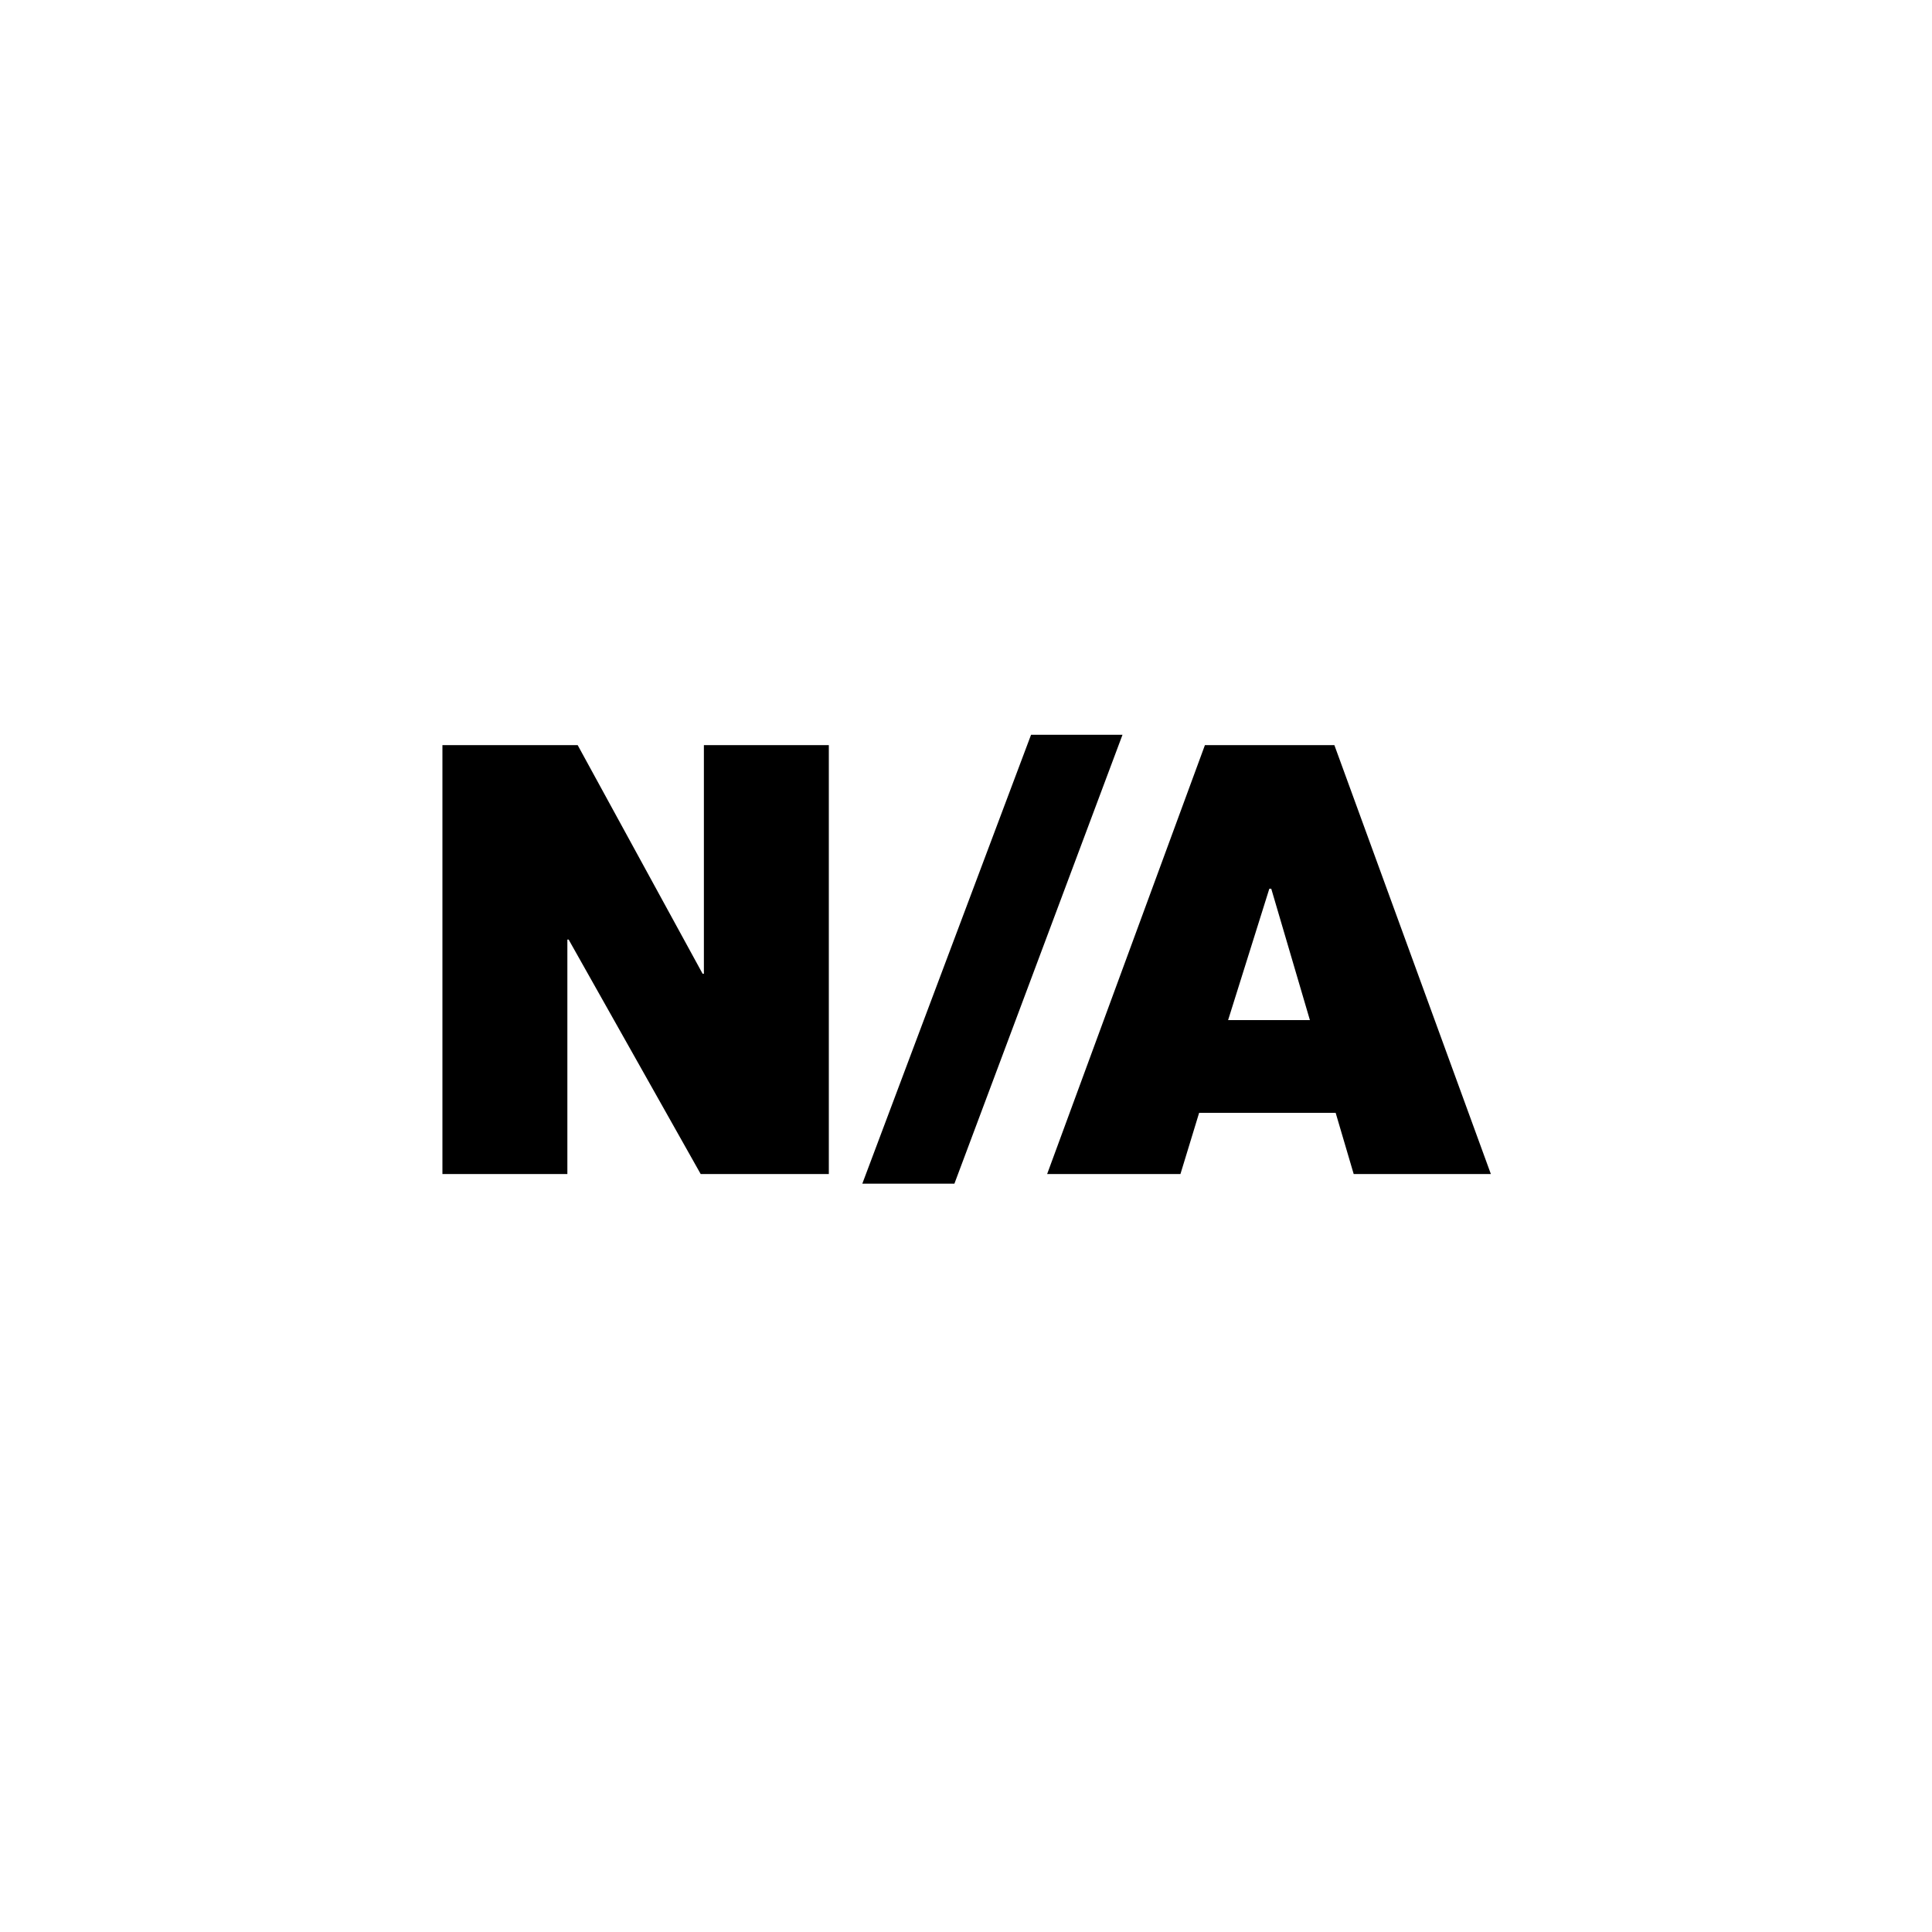
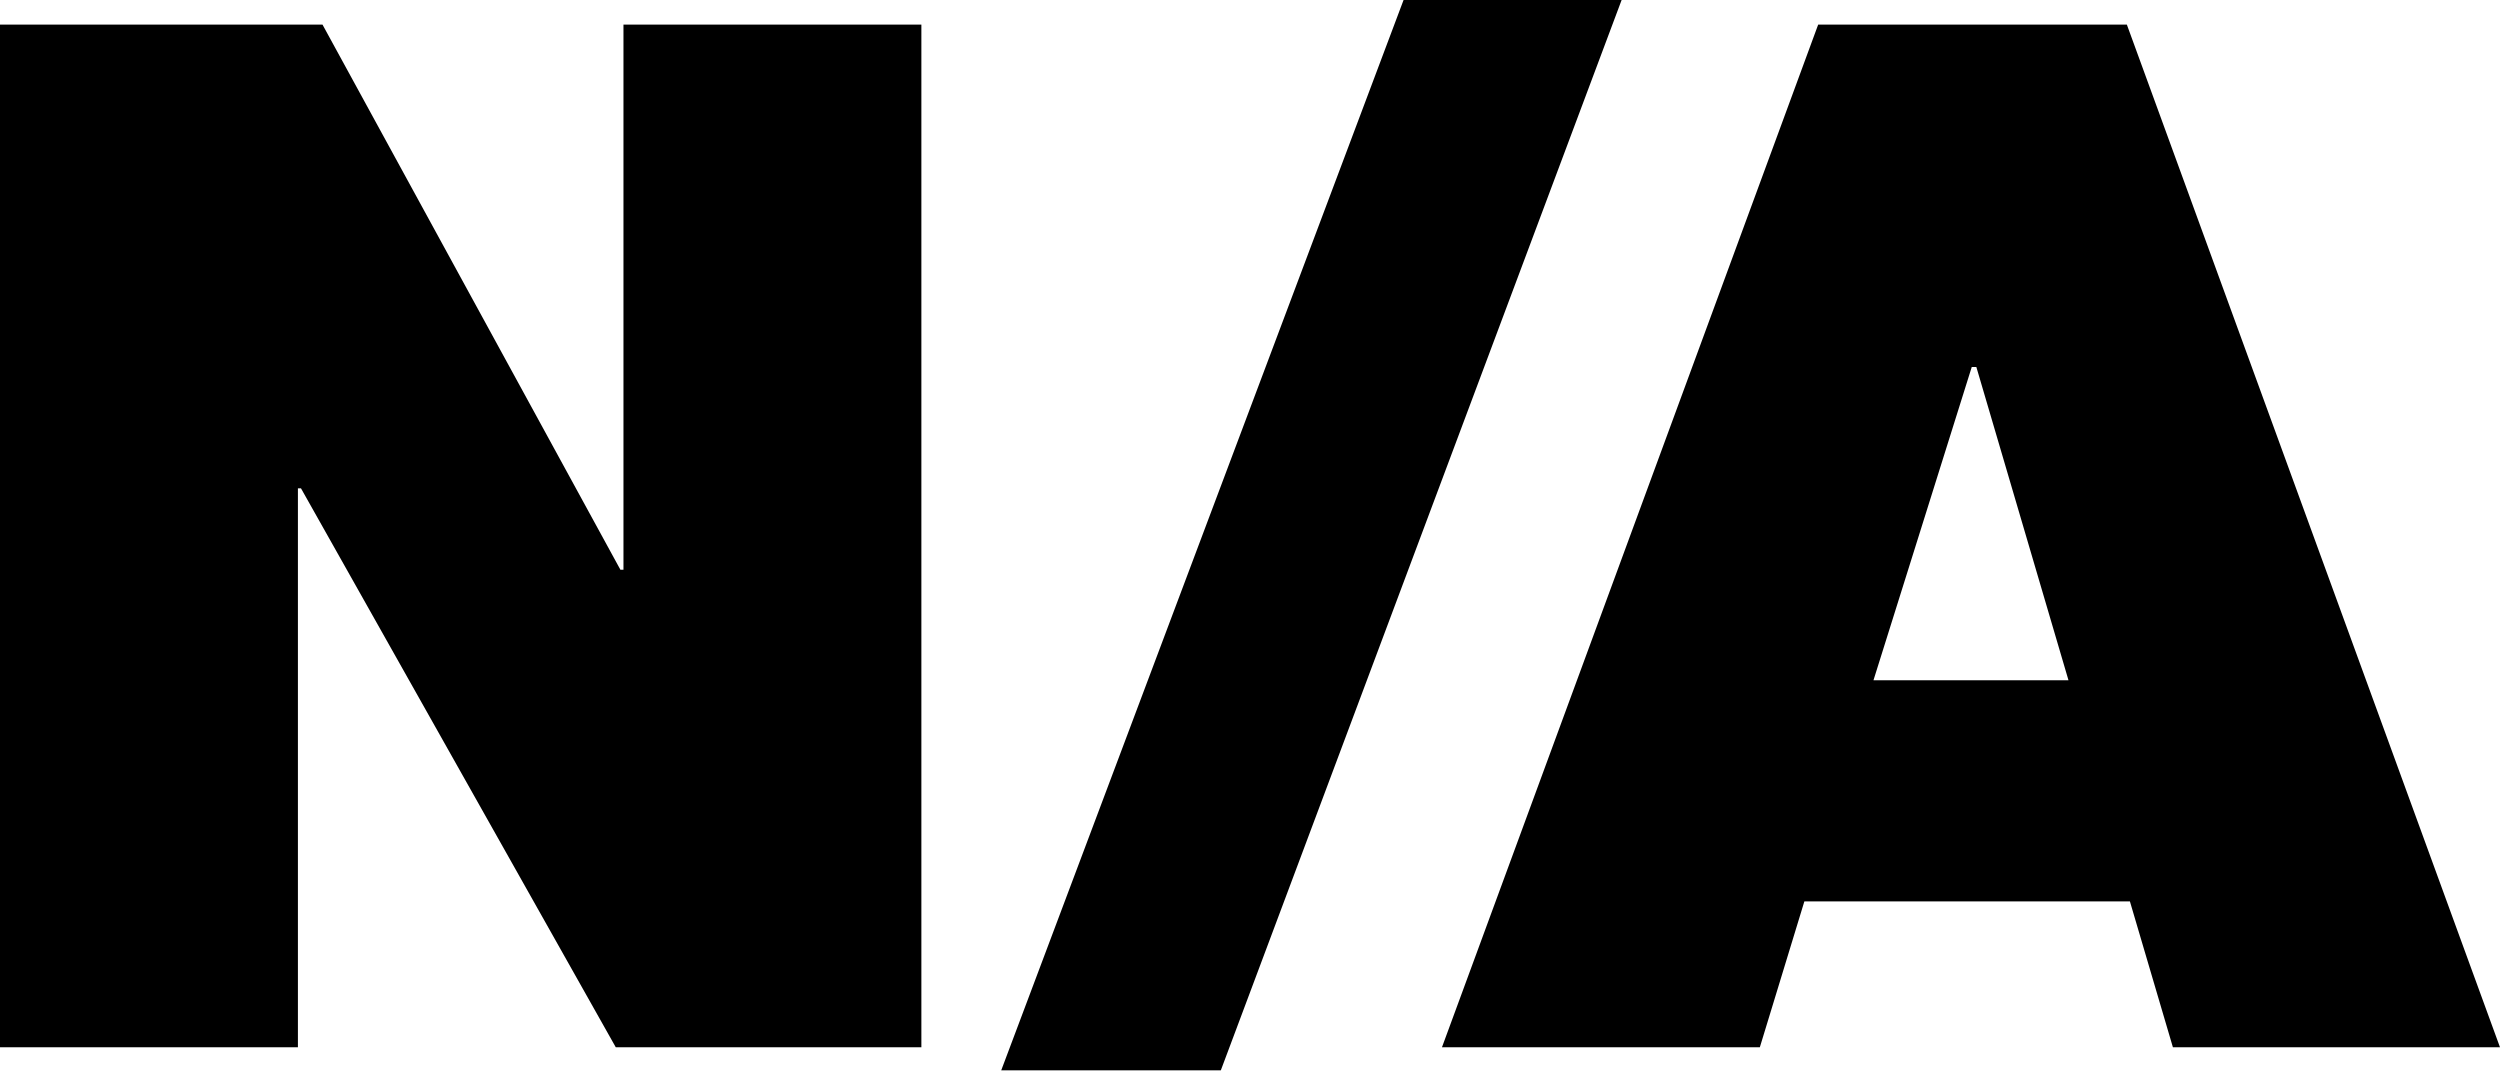
- <svg xmlns="http://www.w3.org/2000/svg" version="1.1" id="Layer_1" x="0px" y="0px" viewBox="0 0 30 30" style="enable-background:new 0 0 30 30;" xml:space="preserve" fill="currentColor">
+ <svg xmlns="http://www.w3.org/2000/svg" style="enable-background:new 0 0 30 30;" fill="currentColor" viewBox="6.87 11.41 16.28 6.97">
  <path d="M6.87,18.23h1.94v-3.64h0.02l2.05,3.64h1.99v-6.66h-1.94v3.55h-0.02l-1.94-3.55h-2.1V18.23z M13.39,18.38h1.43l2.61-6.97  h-1.42L13.39,18.38z M16.26,18.23h2.07l0.29-0.95h2.12l0.28,0.95h2.13l-2.43-6.66h-2.01L16.26,18.23z M19.07,15.84l0.64-2.04h0.03  l0.6,2.04H19.07z" />
</svg>
